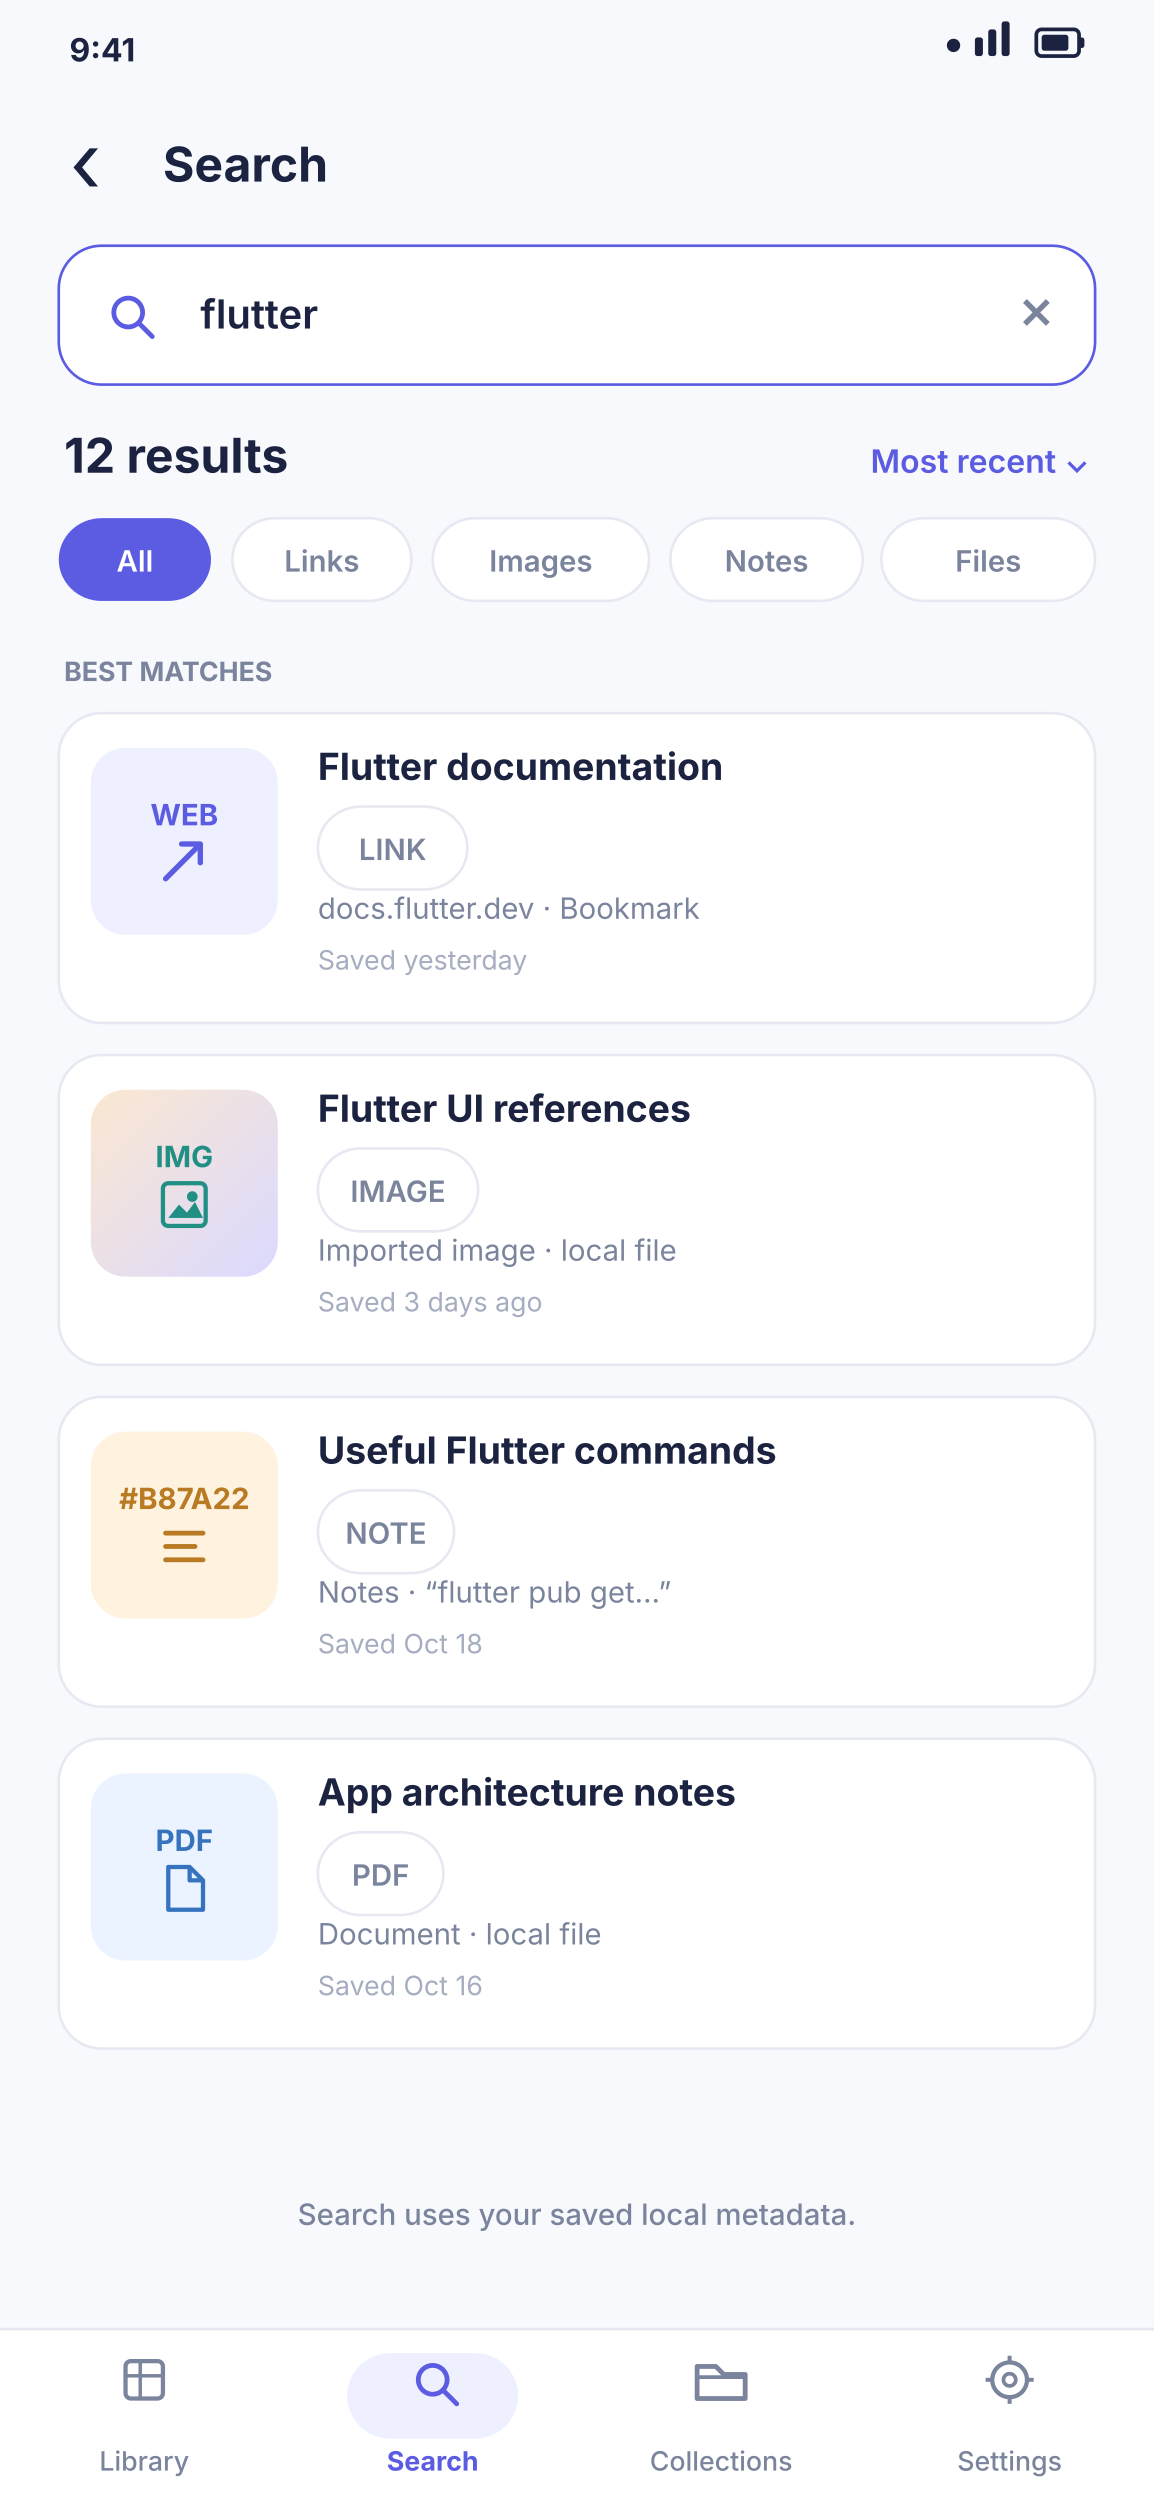
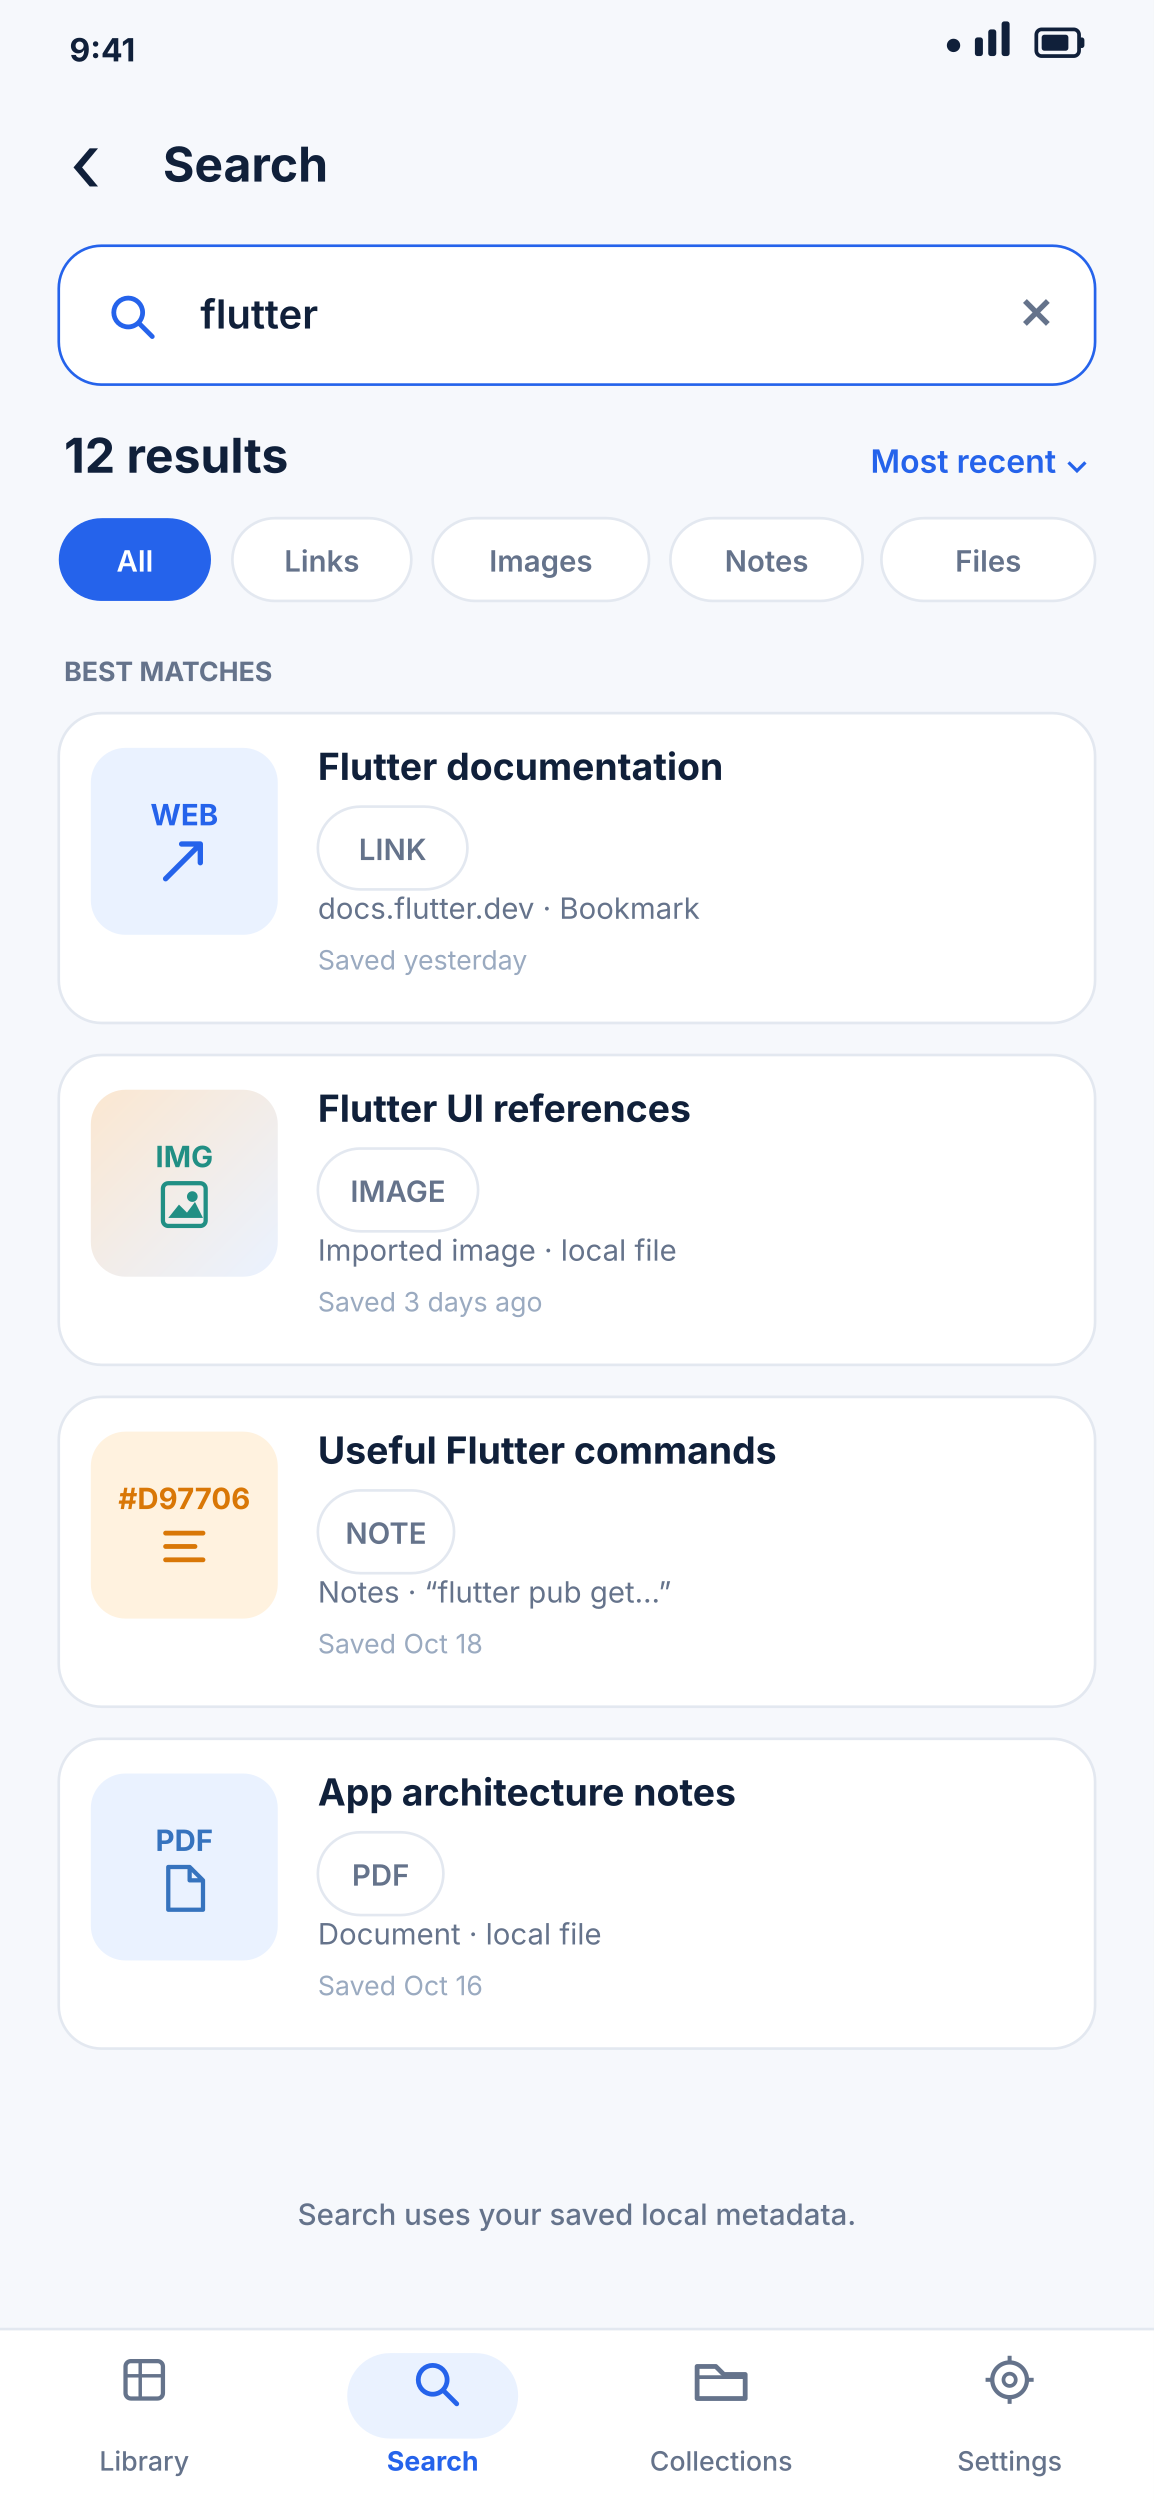
<svg xmlns="http://www.w3.org/2000/svg" width="432" height="936" viewBox="0 0 432 936">
  <defs>
    <linearGradient id="im" x1="0" y1="0" x2="1" y2="1">
-       <stop stop-color="#D4DEFF" />
+       <stop stop-color="#D6E7FD" />
      <stop offset="1" stop-color="#A9E1D7" />
    </linearGradient>
    <linearGradient id="im2" x1="0" y1="0" x2="1" y2="1">
      <stop stop-color="#FBE7D1" />
-       <stop offset="1" stop-color="#DBD9FF" />
+       <stop offset="1" stop-color="#EAF2FF" />
    </linearGradient>
  </defs>
-   <rect x="0" y="0" width="432" height="936" rx="0" fill="#F8F9FD" />
-   <text x="26" y="23" font-family="Inter,Arial,sans-serif" font-size="12" font-weight="650" fill="#1B2340" text-anchor="start">9:41</text>
-   <circle cx="357" cy="17" r="2.5" fill="#1B2340" />
-   <rect x="365" y="14" width="3" height="7" rx="1" fill="#1B2340" />
-   <rect x="370" y="11" width="3" height="10" rx="1" fill="#1B2340" />
-   <rect x="375" y="8" width="3" height="13" rx="1" fill="#1B2340" />
-   <rect x="388" y="11" width="16" height="10" rx="2" fill="none" stroke="#1B2340" stroke-width="1.4" />
-   <rect x="404" y="14" width="2" height="4" rx="1" fill="#1B2340" />
-   <rect x="390" y="13" width="10" height="6" rx="1" fill="#1B2340" />
-   <text x="26" y="72" font-family="Inter,Arial,sans-serif" font-size="31" font-weight="400" fill="#1B2340" text-anchor="start">‹</text>
-   <text x="61" y="68" font-family="Inter,Arial,sans-serif" font-size="18" font-weight="650" fill="#1B2340" text-anchor="start">Search</text>
-   <rect x="22" y="92" width="388" height="52" rx="16" fill="#FFFFFF" stroke="#5B5CE2" stroke-width="1" />
-   <circle cx="48" cy="117" r="5.4" fill="none" stroke="#5B5CE2" stroke-width="1.8" />
-   <path d="M52 121L57 126" fill="none" stroke="#5B5CE2" stroke-width="1.8" stroke-linecap="round" />
-   <text x="75" y="123" font-family="Inter,Arial,sans-serif" font-size="15" font-weight="600" fill="#1B2340" text-anchor="start">flutter</text>
-   <text x="388" y="123" font-family="Inter,Arial,sans-serif" font-size="21" font-weight="500" fill="#7B849D" text-anchor="middle">×</text>
-   <text x="24" y="177" font-family="Inter,Arial,sans-serif" font-size="18" font-weight="700" fill="#1B2340" text-anchor="start">12 results</text>
-   <text x="408" y="177" font-family="Inter,Arial,sans-serif" font-size="12" font-weight="600" fill="#5B5CE2" text-anchor="end">Most recent  ⌄</text>
-   <rect x="22" y="194" width="57" height="31" rx="16" fill="#5B5CE2" />
+   <rect x="0" y="0" width="432" height="936" rx="0" fill="#F6F8FC" />
+   <text x="26" y="23" font-family="Inter,Arial,sans-serif" font-size="12" font-weight="650" fill="#10203A" text-anchor="start">9:41</text>
+   <circle cx="357" cy="17" r="2.5" fill="#10203A" />
+   <rect x="365" y="14" width="3" height="7" rx="1" fill="#10203A" />
+   <rect x="370" y="11" width="3" height="10" rx="1" fill="#10203A" />
+   <rect x="375" y="8" width="3" height="13" rx="1" fill="#10203A" />
+   <rect x="388" y="11" width="16" height="10" rx="2" fill="none" stroke="#10203A" stroke-width="1.4" />
+   <rect x="404" y="14" width="2" height="4" rx="1" fill="#10203A" />
+   <rect x="390" y="13" width="10" height="6" rx="1" fill="#10203A" />
+   <text x="26" y="72" font-family="Inter,Arial,sans-serif" font-size="31" font-weight="400" fill="#10203A" text-anchor="start">‹</text>
+   <text x="61" y="68" font-family="Inter,Arial,sans-serif" font-size="18" font-weight="650" fill="#10203A" text-anchor="start">Search</text>
+   <rect x="22" y="92" width="388" height="52" rx="16" fill="#FFFFFF" stroke="#2563EB" stroke-width="1" />
+   <circle cx="48" cy="117" r="5.4" fill="none" stroke="#2563EB" stroke-width="1.8" />
+   <path d="M52 121L57 126" fill="none" stroke="#2563EB" stroke-width="1.8" stroke-linecap="round" />
+   <text x="75" y="123" font-family="Inter,Arial,sans-serif" font-size="15" font-weight="600" fill="#10203A" text-anchor="start">flutter</text>
+   <text x="388" y="123" font-family="Inter,Arial,sans-serif" font-size="21" font-weight="500" fill="#65738B" text-anchor="middle">×</text>
+   <text x="24" y="177" font-family="Inter,Arial,sans-serif" font-size="18" font-weight="700" fill="#10203A" text-anchor="start">12 results</text>
+   <text x="408" y="177" font-family="Inter,Arial,sans-serif" font-size="12" font-weight="600" fill="#2563EB" text-anchor="end">Most recent  ⌄</text>
+   <rect x="22" y="194" width="57" height="31" rx="16" fill="#2563EB" />
  <text x="50.5" y="214" font-family="Inter,Arial,sans-serif" font-size="11" font-weight="600" fill="#FFFFFF" text-anchor="middle">All</text>
-   <rect x="87" y="194" width="67" height="31" rx="16" fill="#FFFFFF" stroke="#E7E9F2" stroke-width="1" />
-   <text x="120.5" y="214" font-family="Inter,Arial,sans-serif" font-size="11" font-weight="600" fill="#7B849D" text-anchor="middle">Links</text>
-   <rect x="162" y="194" width="81" height="31" rx="16" fill="#FFFFFF" stroke="#E7E9F2" stroke-width="1" />
-   <text x="202.5" y="214" font-family="Inter,Arial,sans-serif" font-size="11" font-weight="600" fill="#7B849D" text-anchor="middle">Images</text>
-   <rect x="251" y="194" width="72" height="31" rx="16" fill="#FFFFFF" stroke="#E7E9F2" stroke-width="1" />
-   <text x="287" y="214" font-family="Inter,Arial,sans-serif" font-size="11" font-weight="600" fill="#7B849D" text-anchor="middle">Notes</text>
-   <rect x="330" y="194" width="80" height="31" rx="16" fill="#FFFFFF" stroke="#E7E9F2" stroke-width="1" />
-   <text x="370" y="214" font-family="Inter,Arial,sans-serif" font-size="11" font-weight="600" fill="#7B849D" text-anchor="middle">Files</text>
-   <text x="24" y="255" font-family="Inter,Arial,sans-serif" font-size="10" font-weight="700" fill="#7B849D" text-anchor="start">BEST MATCHES</text>
-   <rect x="22" y="267" width="388" height="116" rx="16" fill="#FFFFFF" stroke="#E7E9F2" stroke-width="1" />
-   <rect x="34" y="280" width="70" height="70" rx="13" fill="#EEF0FF" />
-   <text x="69" y="309" font-family="Inter,Arial,sans-serif" font-size="11" font-weight="750" fill="#5B5CE2" text-anchor="middle">WEB</text>
-   <path d="M62 329L75 316M68 316H75V323" fill="none" stroke="#5B5CE2" stroke-width="2" stroke-linecap="round" stroke-linejoin="round" />
-   <text x="119" y="292" font-family="Inter,Arial,sans-serif" font-size="14" font-weight="700" fill="#1B2340" text-anchor="start">Flutter documentation</text>
-   <rect x="119" y="302" width="56" height="31" rx="16" fill="#FFFFFF" stroke="#E7E9F2" stroke-width="1" />
-   <text x="147" y="322" font-family="Inter,Arial,sans-serif" font-size="11" font-weight="600" fill="#7B849D" text-anchor="middle">LINK</text>
-   <text x="119" y="344" font-family="Inter,Arial,sans-serif" font-size="11" font-weight="400" fill="#7B849D" text-anchor="start">docs.flutter.dev · Bookmark</text>
-   <text x="119" y="363" font-family="Inter,Arial,sans-serif" font-size="10" font-weight="400" fill="#A5ADC0" text-anchor="start">Saved yesterday</text>
-   <rect x="22" y="395" width="388" height="116" rx="16" fill="#FFFFFF" stroke="#E7E9F2" stroke-width="1" />
+   <rect x="87" y="194" width="67" height="31" rx="16" fill="#FFFFFF" stroke="#E3E8F0" stroke-width="1" />
+   <text x="120.5" y="214" font-family="Inter,Arial,sans-serif" font-size="11" font-weight="600" fill="#65738B" text-anchor="middle">Links</text>
+   <rect x="162" y="194" width="81" height="31" rx="16" fill="#FFFFFF" stroke="#E3E8F0" stroke-width="1" />
+   <text x="202.5" y="214" font-family="Inter,Arial,sans-serif" font-size="11" font-weight="600" fill="#65738B" text-anchor="middle">Images</text>
+   <rect x="251" y="194" width="72" height="31" rx="16" fill="#FFFFFF" stroke="#E3E8F0" stroke-width="1" />
+   <text x="287" y="214" font-family="Inter,Arial,sans-serif" font-size="11" font-weight="600" fill="#65738B" text-anchor="middle">Notes</text>
+   <rect x="330" y="194" width="80" height="31" rx="16" fill="#FFFFFF" stroke="#E3E8F0" stroke-width="1" />
+   <text x="370" y="214" font-family="Inter,Arial,sans-serif" font-size="11" font-weight="600" fill="#65738B" text-anchor="middle">Files</text>
+   <text x="24" y="255" font-family="Inter,Arial,sans-serif" font-size="10" font-weight="700" fill="#65738B" text-anchor="start">BEST MATCHES</text>
+   <rect x="22" y="267" width="388" height="116" rx="16" fill="#FFFFFF" stroke="#E3E8F0" stroke-width="1" />
+   <rect x="34" y="280" width="70" height="70" rx="13" fill="#EAF2FF" />
+   <text x="69" y="309" font-family="Inter,Arial,sans-serif" font-size="11" font-weight="750" fill="#2563EB" text-anchor="middle">WEB</text>
+   <path d="M62 329L75 316M68 316H75V323" fill="none" stroke="#2563EB" stroke-width="2" stroke-linecap="round" stroke-linejoin="round" />
+   <text x="119" y="292" font-family="Inter,Arial,sans-serif" font-size="14" font-weight="700" fill="#10203A" text-anchor="start">Flutter documentation</text>
+   <rect x="119" y="302" width="56" height="31" rx="16" fill="#FFFFFF" stroke="#E3E8F0" stroke-width="1" />
+   <text x="147" y="322" font-family="Inter,Arial,sans-serif" font-size="11" font-weight="600" fill="#65738B" text-anchor="middle">LINK</text>
+   <text x="119" y="344" font-family="Inter,Arial,sans-serif" font-size="11" font-weight="400" fill="#65738B" text-anchor="start">docs.flutter.dev · Bookmark</text>
+   <text x="119" y="363" font-family="Inter,Arial,sans-serif" font-size="10" font-weight="400" fill="#9AAAC0" text-anchor="start">Saved yesterday</text>
+   <rect x="22" y="395" width="388" height="116" rx="16" fill="#FFFFFF" stroke="#E3E8F0" stroke-width="1" />
  <rect x="34" y="408" width="70" height="70" rx="13" fill="url(#im2)" />
  <text x="69" y="437" font-family="Inter,Arial,sans-serif" font-size="11" font-weight="750" fill="#218F84" text-anchor="middle">IMG</text>
  <rect x="61" y="443" width="16" height="16" rx="2" fill="none" stroke="#218F84" stroke-width="1.6" />
  <circle cx="72" cy="448" r="2" fill="#218F84" />
  <path d="M63 456l4-5 3 3 3-4 3 6Z" fill="#218F84" />
-   <text x="119" y="420" font-family="Inter,Arial,sans-serif" font-size="14" font-weight="700" fill="#1B2340" text-anchor="start">Flutter UI references</text>
-   <rect x="119" y="430" width="60" height="31" rx="16" fill="#FFFFFF" stroke="#E7E9F2" stroke-width="1" />
-   <text x="149" y="450" font-family="Inter,Arial,sans-serif" font-size="11" font-weight="600" fill="#7B849D" text-anchor="middle">IMAGE</text>
-   <text x="119" y="472" font-family="Inter,Arial,sans-serif" font-size="11" font-weight="400" fill="#7B849D" text-anchor="start">Imported image · local file</text>
-   <text x="119" y="491" font-family="Inter,Arial,sans-serif" font-size="10" font-weight="400" fill="#A5ADC0" text-anchor="start">Saved 3 days ago</text>
-   <rect x="22" y="523" width="388" height="116" rx="16" fill="#FFFFFF" stroke="#E7E9F2" stroke-width="1" />
+   <text x="119" y="420" font-family="Inter,Arial,sans-serif" font-size="14" font-weight="700" fill="#10203A" text-anchor="start">Flutter UI references</text>
+   <rect x="119" y="430" width="60" height="31" rx="16" fill="#FFFFFF" stroke="#E3E8F0" stroke-width="1" />
+   <text x="149" y="450" font-family="Inter,Arial,sans-serif" font-size="11" font-weight="600" fill="#65738B" text-anchor="middle">IMAGE</text>
+   <text x="119" y="472" font-family="Inter,Arial,sans-serif" font-size="11" font-weight="400" fill="#65738B" text-anchor="start">Imported image · local file</text>
+   <text x="119" y="491" font-family="Inter,Arial,sans-serif" font-size="10" font-weight="400" fill="#9AAAC0" text-anchor="start">Saved 3 days ago</text>
+   <rect x="22" y="523" width="388" height="116" rx="16" fill="#FFFFFF" stroke="#E3E8F0" stroke-width="1" />
  <rect x="34" y="536" width="70" height="70" rx="13" fill="#FFF2DF" />
-   <text x="69" y="565" font-family="Inter,Arial,sans-serif" font-size="11" font-weight="750" fill="#B87A22" text-anchor="middle">#B87A22</text>
-   <path d="M62 574H76M62 579H73M62 584H76" stroke="#B87A22" stroke-width="1.8" stroke-linecap="round" />
-   <text x="119" y="548" font-family="Inter,Arial,sans-serif" font-size="14" font-weight="700" fill="#1B2340" text-anchor="start">Useful Flutter commands</text>
-   <rect x="119" y="558" width="51" height="31" rx="16" fill="#FFFFFF" stroke="#E7E9F2" stroke-width="1" />
-   <text x="144.5" y="578" font-family="Inter,Arial,sans-serif" font-size="11" font-weight="600" fill="#7B849D" text-anchor="middle">NOTE</text>
-   <text x="119" y="600" font-family="Inter,Arial,sans-serif" font-size="11" font-weight="400" fill="#7B849D" text-anchor="start">Notes · “flutter pub get…”</text>
-   <text x="119" y="619" font-family="Inter,Arial,sans-serif" font-size="10" font-weight="400" fill="#A5ADC0" text-anchor="start">Saved Oct 18</text>
-   <rect x="22" y="651" width="388" height="116" rx="16" fill="#FFFFFF" stroke="#E7E9F2" stroke-width="1" />
-   <rect x="34" y="664" width="70" height="70" rx="13" fill="#EAF3FF" />
+   <text x="69" y="565" font-family="Inter,Arial,sans-serif" font-size="11" font-weight="750" fill="#D97706" text-anchor="middle">#D97706</text>
+   <path d="M62 574H76M62 579H73M62 584H76" stroke="#D97706" stroke-width="1.8" stroke-linecap="round" />
+   <text x="119" y="548" font-family="Inter,Arial,sans-serif" font-size="14" font-weight="700" fill="#10203A" text-anchor="start">Useful Flutter commands</text>
+   <rect x="119" y="558" width="51" height="31" rx="16" fill="#FFFFFF" stroke="#E3E8F0" stroke-width="1" />
+   <text x="144.5" y="578" font-family="Inter,Arial,sans-serif" font-size="11" font-weight="600" fill="#65738B" text-anchor="middle">NOTE</text>
+   <text x="119" y="600" font-family="Inter,Arial,sans-serif" font-size="11" font-weight="400" fill="#65738B" text-anchor="start">Notes · “flutter pub get…”</text>
+   <text x="119" y="619" font-family="Inter,Arial,sans-serif" font-size="10" font-weight="400" fill="#9AAAC0" text-anchor="start">Saved Oct 18</text>
+   <rect x="22" y="651" width="388" height="116" rx="16" fill="#FFFFFF" stroke="#E3E8F0" stroke-width="1" />
+   <rect x="34" y="664" width="70" height="70" rx="13" fill="#EAF2FF" />
  <text x="69" y="693" font-family="Inter,Arial,sans-serif" font-size="11" font-weight="750" fill="#3673BE" text-anchor="middle">PDF</text>
  <path d="M63 699H71L76 704V715H63Z M71 699V704H76" fill="none" stroke="#3673BE" stroke-width="1.6" stroke-linejoin="round" />
-   <text x="119" y="676" font-family="Inter,Arial,sans-serif" font-size="14" font-weight="700" fill="#1B2340" text-anchor="start">App architecture notes</text>
-   <rect x="119" y="686" width="47" height="31" rx="16" fill="#FFFFFF" stroke="#E7E9F2" stroke-width="1" />
-   <text x="142.5" y="706" font-family="Inter,Arial,sans-serif" font-size="11" font-weight="600" fill="#7B849D" text-anchor="middle">PDF</text>
-   <text x="119" y="728" font-family="Inter,Arial,sans-serif" font-size="11" font-weight="400" fill="#7B849D" text-anchor="start">Document · local file</text>
-   <text x="119" y="747" font-family="Inter,Arial,sans-serif" font-size="10" font-weight="400" fill="#A5ADC0" text-anchor="start">Saved Oct 16</text>
-   <text x="216" y="833" font-family="Inter,Arial,sans-serif" font-size="11" font-weight="450" fill="#7B849D" text-anchor="middle">Search uses your saved local metadata.</text>
+   <text x="119" y="676" font-family="Inter,Arial,sans-serif" font-size="14" font-weight="700" fill="#10203A" text-anchor="start">App architecture notes</text>
+   <rect x="119" y="686" width="47" height="31" rx="16" fill="#FFFFFF" stroke="#E3E8F0" stroke-width="1" />
+   <text x="142.5" y="706" font-family="Inter,Arial,sans-serif" font-size="11" font-weight="600" fill="#65738B" text-anchor="middle">PDF</text>
+   <text x="119" y="728" font-family="Inter,Arial,sans-serif" font-size="11" font-weight="400" fill="#65738B" text-anchor="start">Document · local file</text>
+   <text x="119" y="747" font-family="Inter,Arial,sans-serif" font-size="10" font-weight="400" fill="#9AAAC0" text-anchor="start">Saved Oct 16</text>
+   <text x="216" y="833" font-family="Inter,Arial,sans-serif" font-size="11" font-weight="450" fill="#65738B" text-anchor="middle">Search uses your saved local metadata.</text>
  <rect x="0" y="872" width="432" height="64" rx="0" fill="#FFFFFF" />
-   <path d="M0 872L432 872" stroke="#E7E9F2" stroke-width="1" fill="none" stroke-linecap="round" />
-   <rect x="47" y="884" width="14" height="14" rx="2" fill="none" stroke="#7B849D" stroke-width="1.6" />
-   <path d="M52.5 884V898M47 889.5H61" stroke="#7B849D" stroke-width="1.3" />
-   <text x="54" y="925" font-family="Inter,Arial,sans-serif" font-size="10" font-weight="450" fill="#7B849D" text-anchor="middle">Library</text>
-   <rect x="130" y="881" width="64" height="32" rx="16" fill="#EEF0FF" />
-   <circle cx="162" cy="891" r="5.4" fill="none" stroke="#5B5CE2" stroke-width="1.8" />
-   <path d="M166 895L171 900" fill="none" stroke="#5B5CE2" stroke-width="1.8" stroke-linecap="round" />
-   <text x="162" y="925" font-family="Inter,Arial,sans-serif" font-size="10" font-weight="650" fill="#5B5CE2" text-anchor="middle">Search</text>
-   <path d="M261 886H268L271 889H279V898H261Z" fill="none" stroke="#7B849D" stroke-width="1.8" stroke-linejoin="round" />
-   <path d="M261 890H279" stroke="#7B849D" stroke-width="1.4" />
-   <text x="270" y="925" font-family="Inter,Arial,sans-serif" font-size="10" font-weight="450" fill="#7B849D" text-anchor="middle">Collections</text>
-   <circle cx="378" cy="891" r="6.5" fill="none" stroke="#7B849D" stroke-width="1.6" />
-   <circle cx="378" cy="891" r="2.3" fill="none" stroke="#7B849D" stroke-width="1.4" />
-   <path d="M378 882V884.5M378 897.5V900M369 891H371.5M384.5 891H387" stroke="#7B849D" stroke-width="1.5" />
-   <text x="378" y="925" font-family="Inter,Arial,sans-serif" font-size="10" font-weight="450" fill="#7B849D" text-anchor="middle">Settings</text>
+   <path d="M0 872L432 872" stroke="#E3E8F0" stroke-width="1" fill="none" stroke-linecap="round" />
+   <rect x="47" y="884" width="14" height="14" rx="2" fill="none" stroke="#65738B" stroke-width="1.6" />
+   <path d="M52.5 884V898M47 889.5H61" stroke="#65738B" stroke-width="1.3" />
+   <text x="54" y="925" font-family="Inter,Arial,sans-serif" font-size="10" font-weight="450" fill="#65738B" text-anchor="middle">Library</text>
+   <rect x="130" y="881" width="64" height="32" rx="16" fill="#EAF2FF" />
+   <circle cx="162" cy="891" r="5.4" fill="none" stroke="#2563EB" stroke-width="1.8" />
+   <path d="M166 895L171 900" fill="none" stroke="#2563EB" stroke-width="1.8" stroke-linecap="round" />
+   <text x="162" y="925" font-family="Inter,Arial,sans-serif" font-size="10" font-weight="650" fill="#2563EB" text-anchor="middle">Search</text>
+   <path d="M261 886H268L271 889H279V898H261Z" fill="none" stroke="#65738B" stroke-width="1.8" stroke-linejoin="round" />
+   <path d="M261 890H279" stroke="#65738B" stroke-width="1.4" />
+   <text x="270" y="925" font-family="Inter,Arial,sans-serif" font-size="10" font-weight="450" fill="#65738B" text-anchor="middle">Collections</text>
+   <circle cx="378" cy="891" r="6.5" fill="none" stroke="#65738B" stroke-width="1.6" />
+   <circle cx="378" cy="891" r="2.3" fill="none" stroke="#65738B" stroke-width="1.4" />
+   <path d="M378 882V884.5M378 897.5V900M369 891H371.5M384.5 891H387" stroke="#65738B" stroke-width="1.5" />
+   <text x="378" y="925" font-family="Inter,Arial,sans-serif" font-size="10" font-weight="450" fill="#65738B" text-anchor="middle">Settings</text>
</svg>
